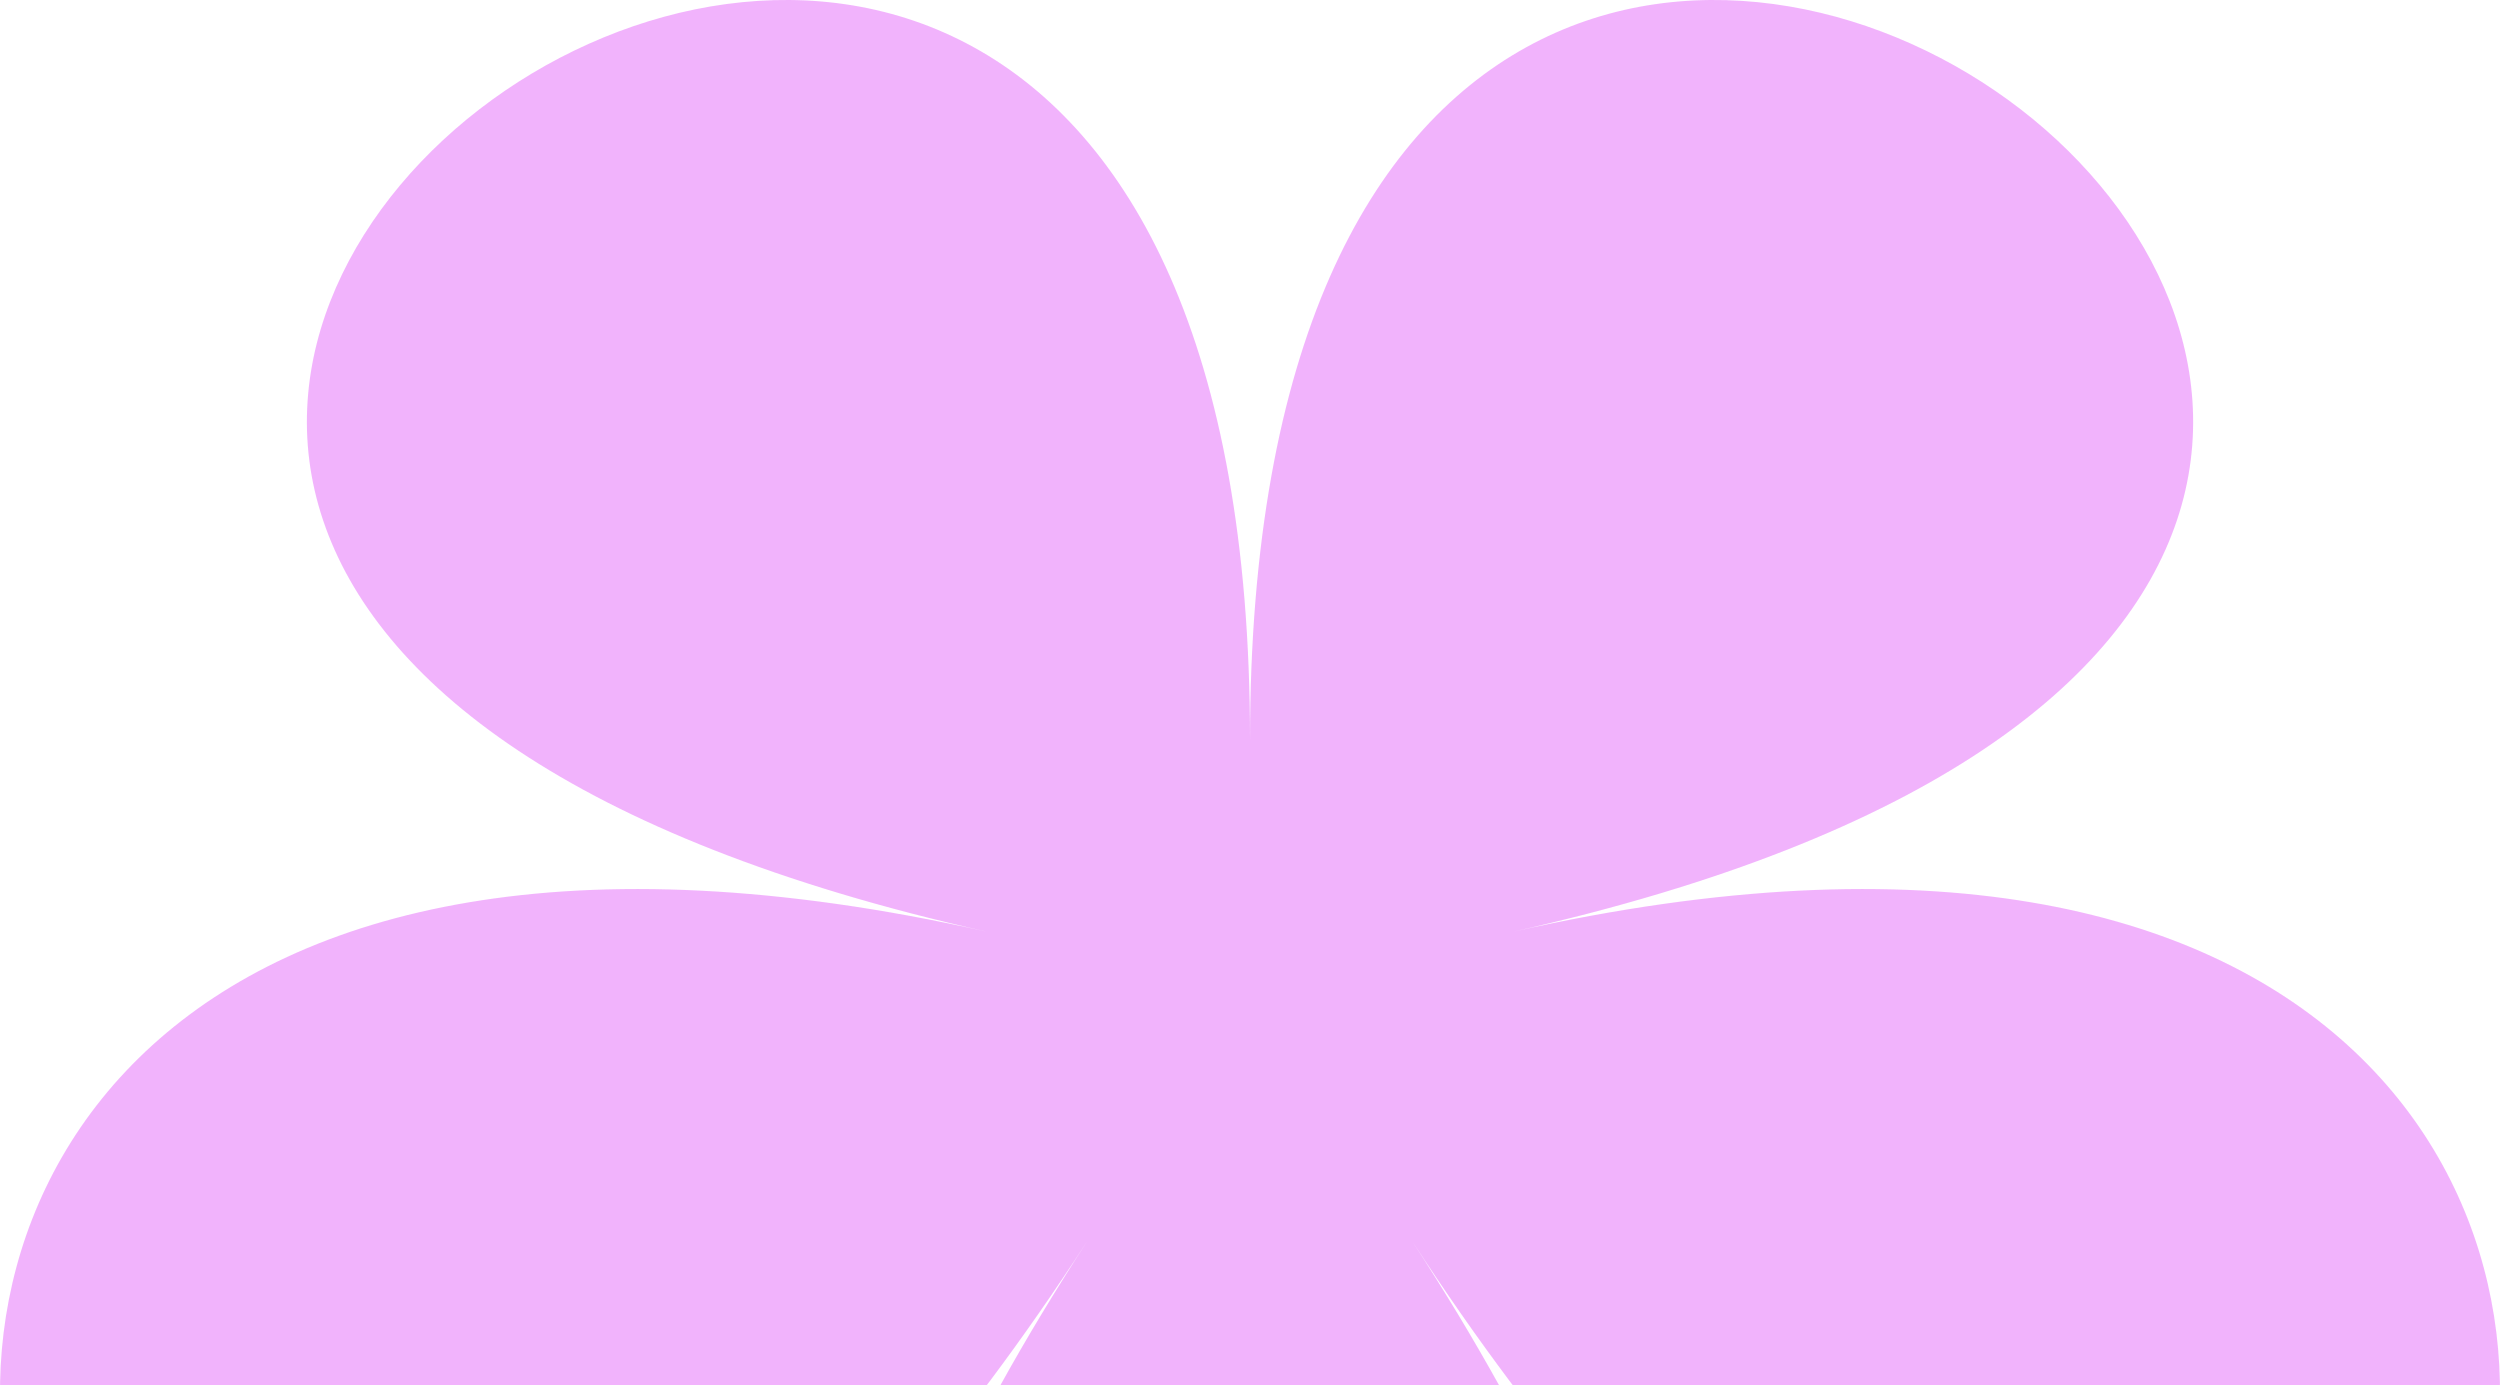
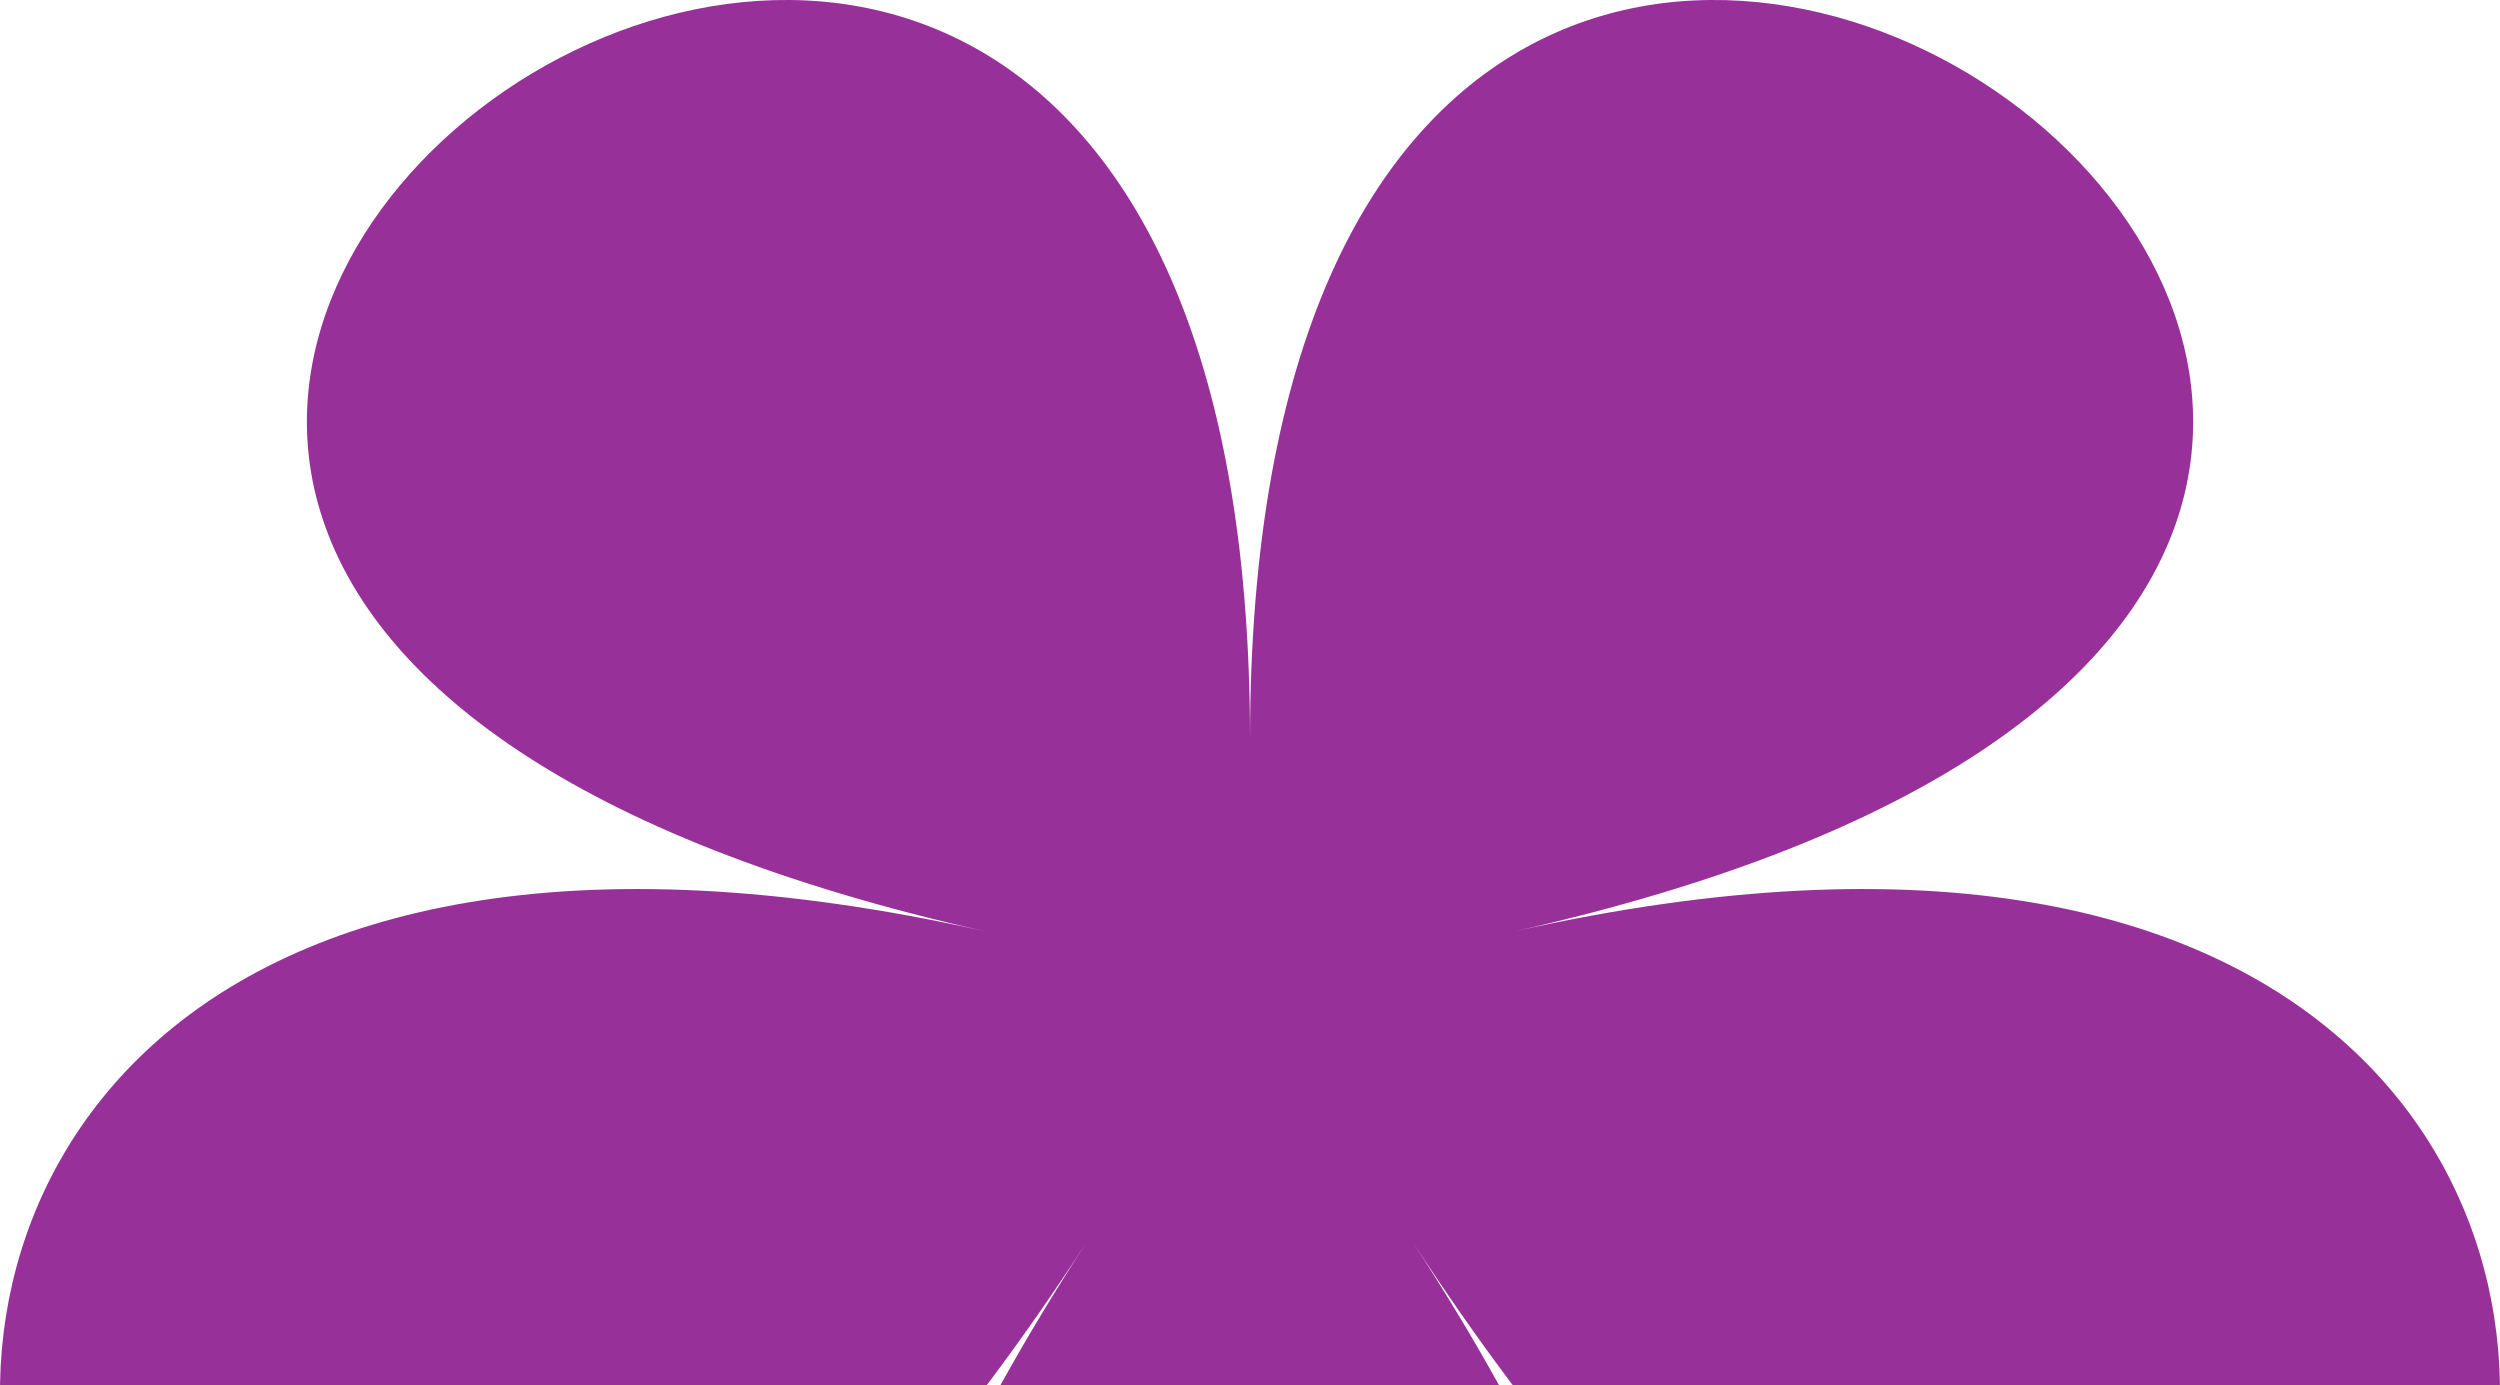
<svg xmlns="http://www.w3.org/2000/svg" viewBox="0 0 121 67" fill="none">
-   <path opacity="0.9" d="M73.274 45.085C154.074 26.944 60.501 -41.026 60.501 35.813C60.501 -41.026 -33.072 26.944 47.728 45.085C-33.072 26.944 2.664 136.936 52.608 60.097C2.664 136.964 118.31 136.964 68.366 60.097C118.339 136.936 154.074 26.944 73.274 45.085Z" fill="#F0ABFC" />
+   <path opacity="0.9" d="M73.274 45.085C154.074 26.944 60.501 -41.026 60.501 35.813C60.501 -41.026 -33.072 26.944 47.728 45.085C-33.072 26.944 2.664 136.936 52.608 60.097C2.664 136.964 118.31 136.964 68.366 60.097C118.339 136.936 154.074 26.944 73.274 45.085Z" fill="#8D1A8F" />
</svg>
